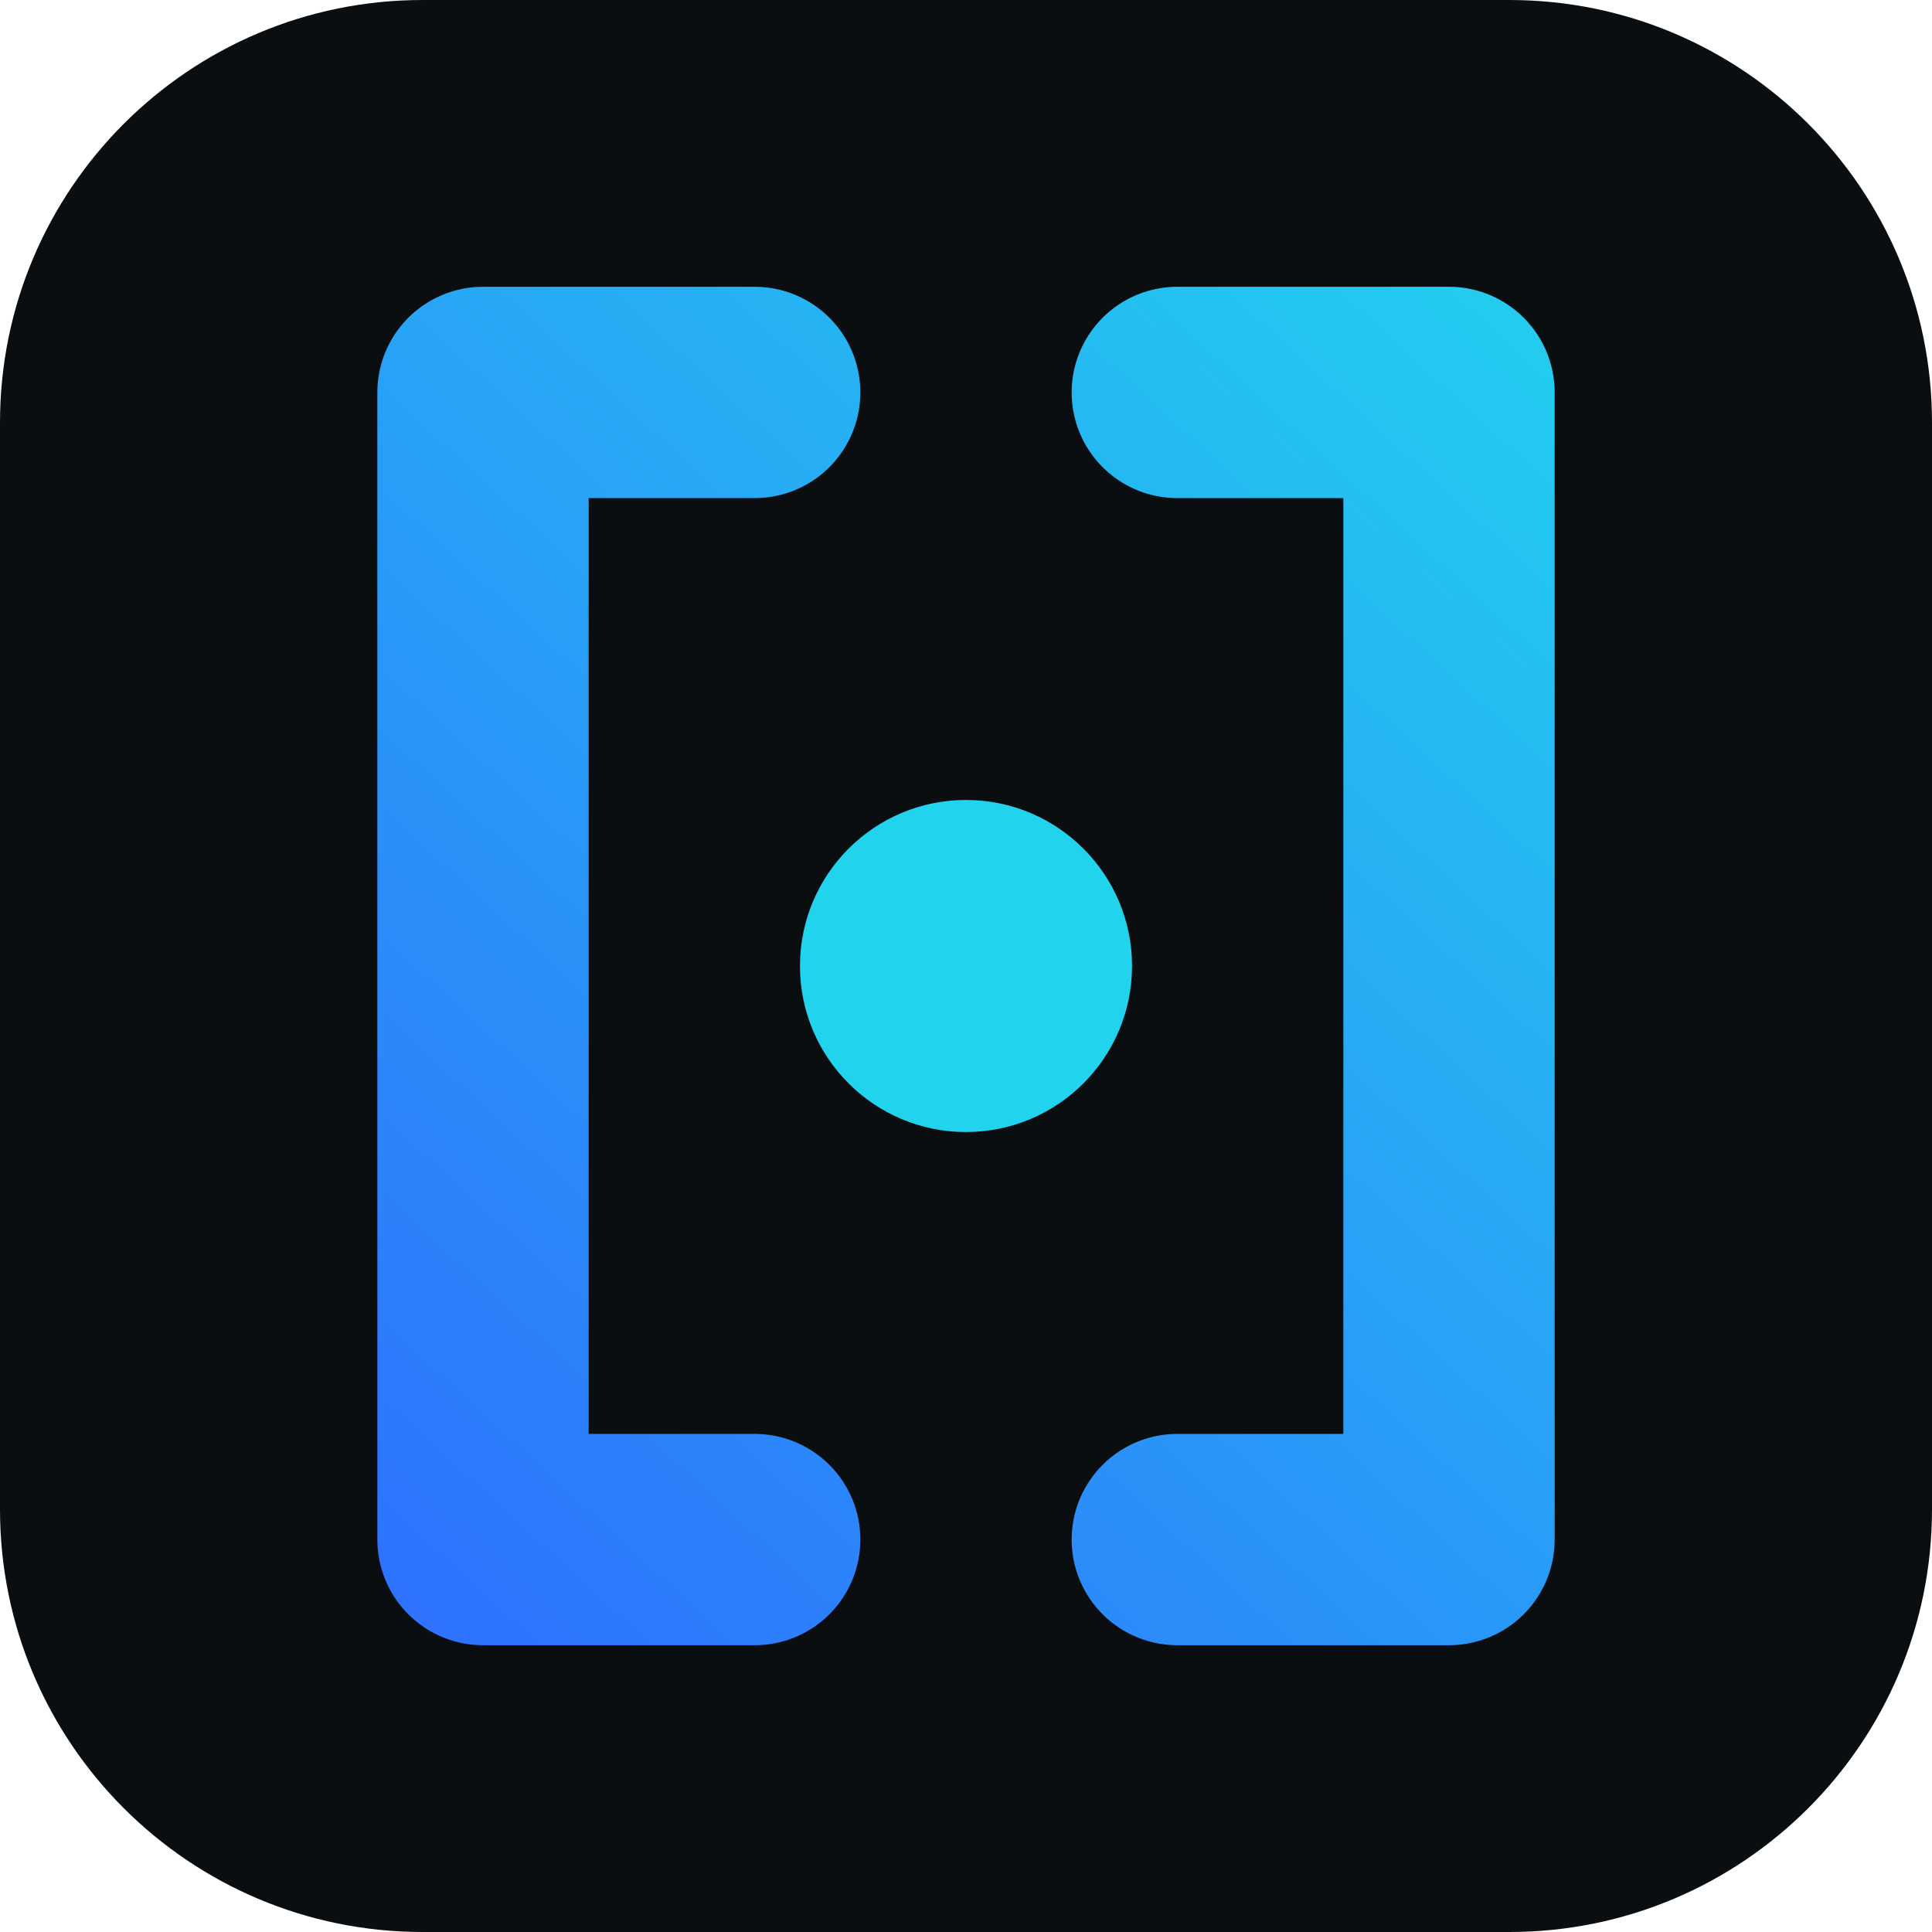
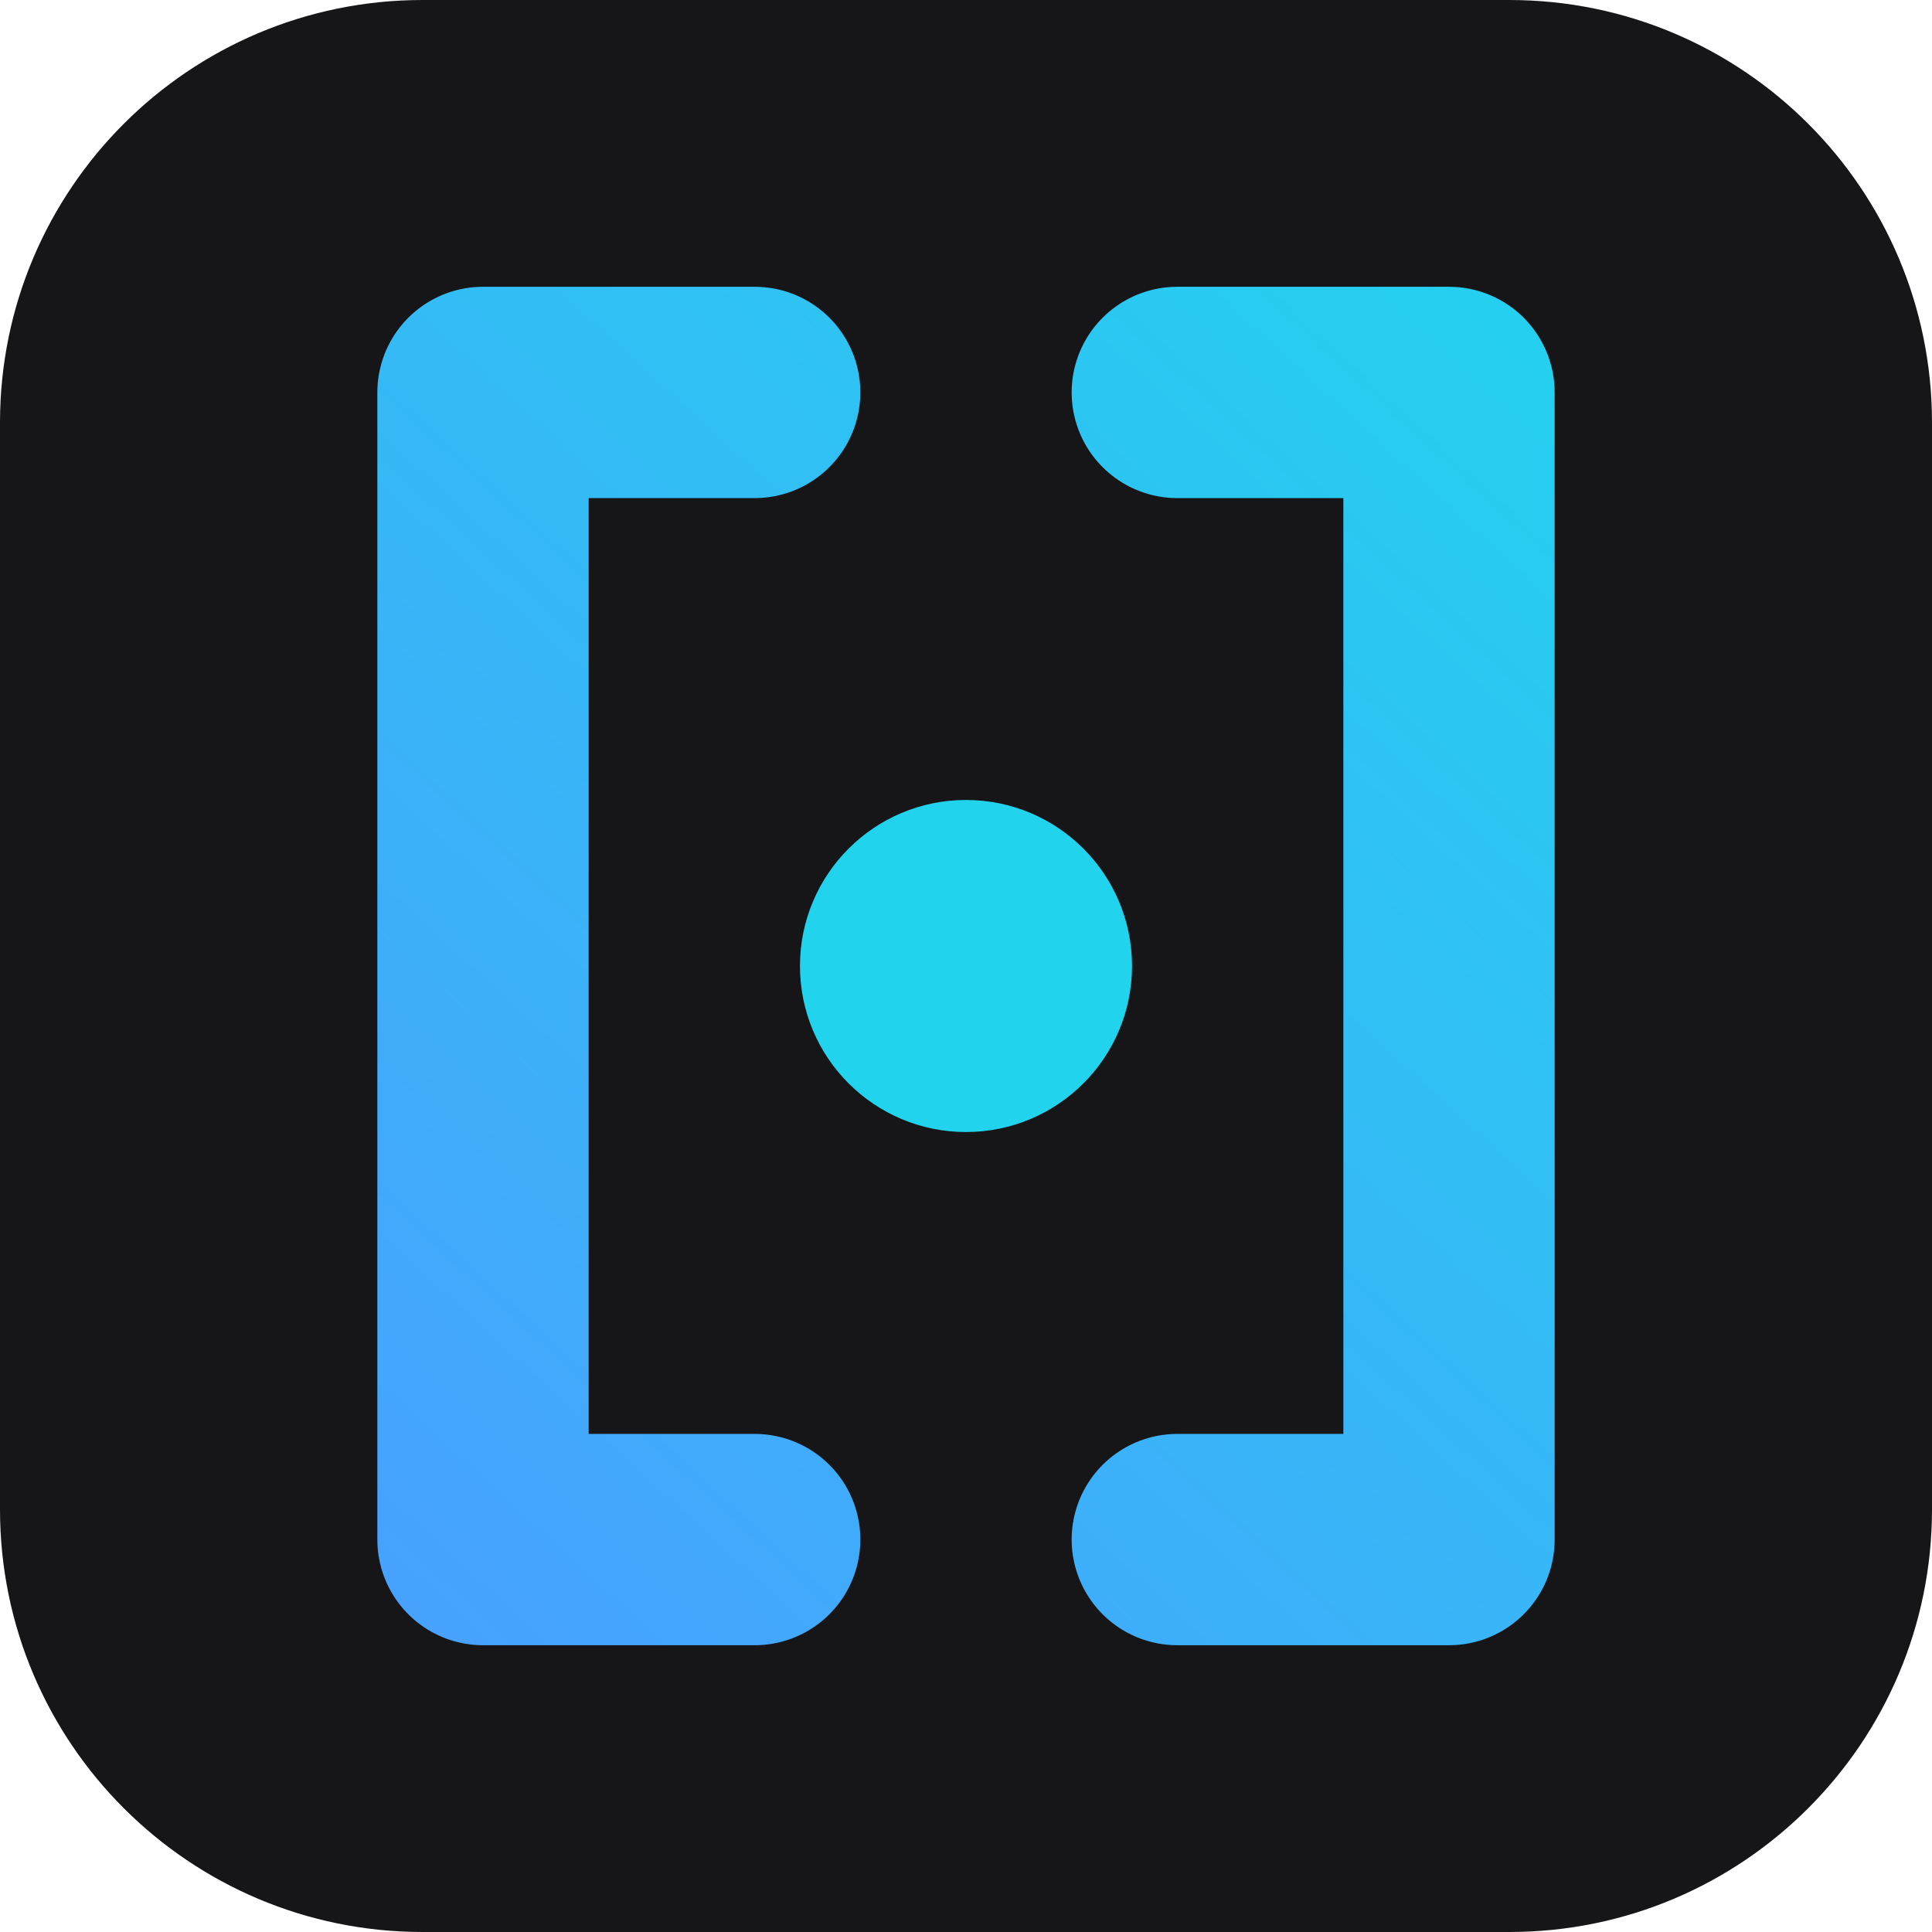
<svg xmlns="http://www.w3.org/2000/svg" viewBox="0 0 64 64" width="64" height="64">
  <defs>
    <linearGradient id="g" x1="10" y1="56" x2="54" y2="8" gradientUnits="userSpaceOnUse">
-       <stop offset="0" stop-color="#2F6BFF" />
+       <stop offset="0" stop-color="#4A9EFF" />
      <stop offset="1" stop-color="#22D3EE" />
    </linearGradient>
  </defs>
-   <rect width="64" height="64" rx="14" fill="#0B0E11" />
+   <rect width="64" height="64" rx="14" fill="#161618" />
  <path d="M25 13H16V51H25" fill="none" stroke="url(#g)" stroke-width="7" stroke-linecap="round" stroke-linejoin="round" />
  <path d="M39 13H48V51H39" fill="none" stroke="url(#g)" stroke-width="7" stroke-linecap="round" stroke-linejoin="round" />
  <circle cx="32" cy="32" r="5.5" fill="#22D3EE" />
</svg>
